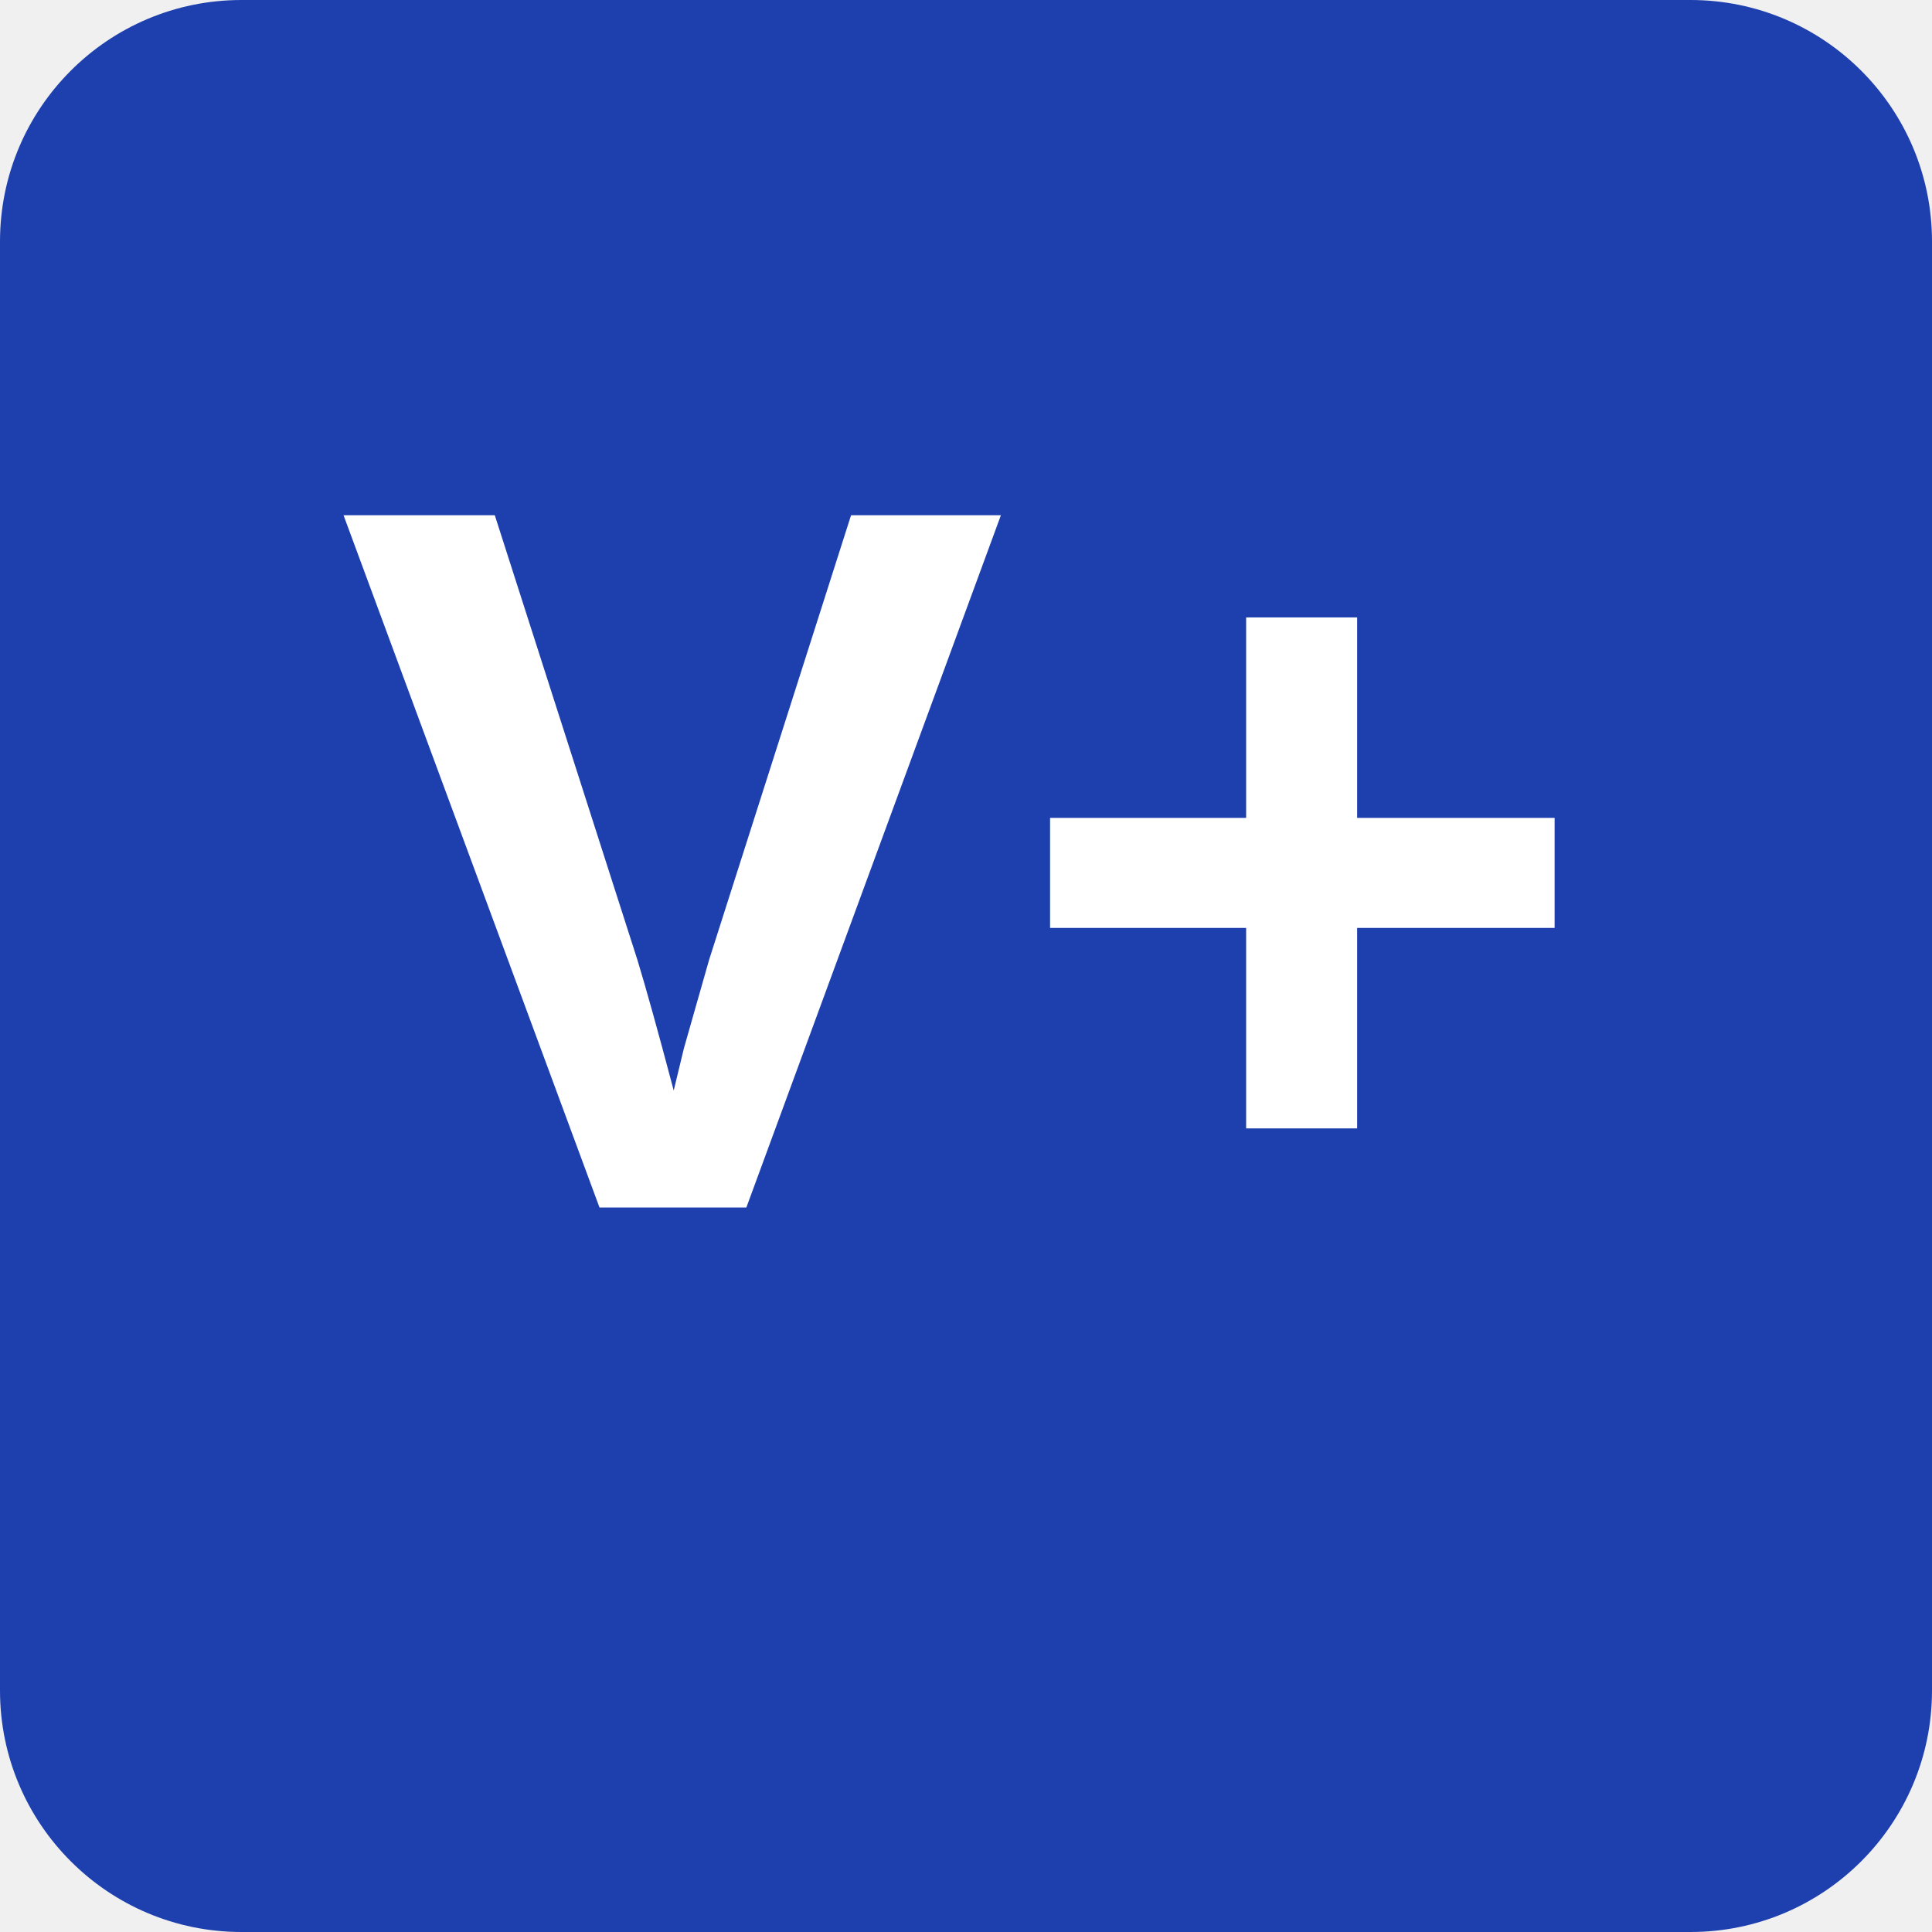
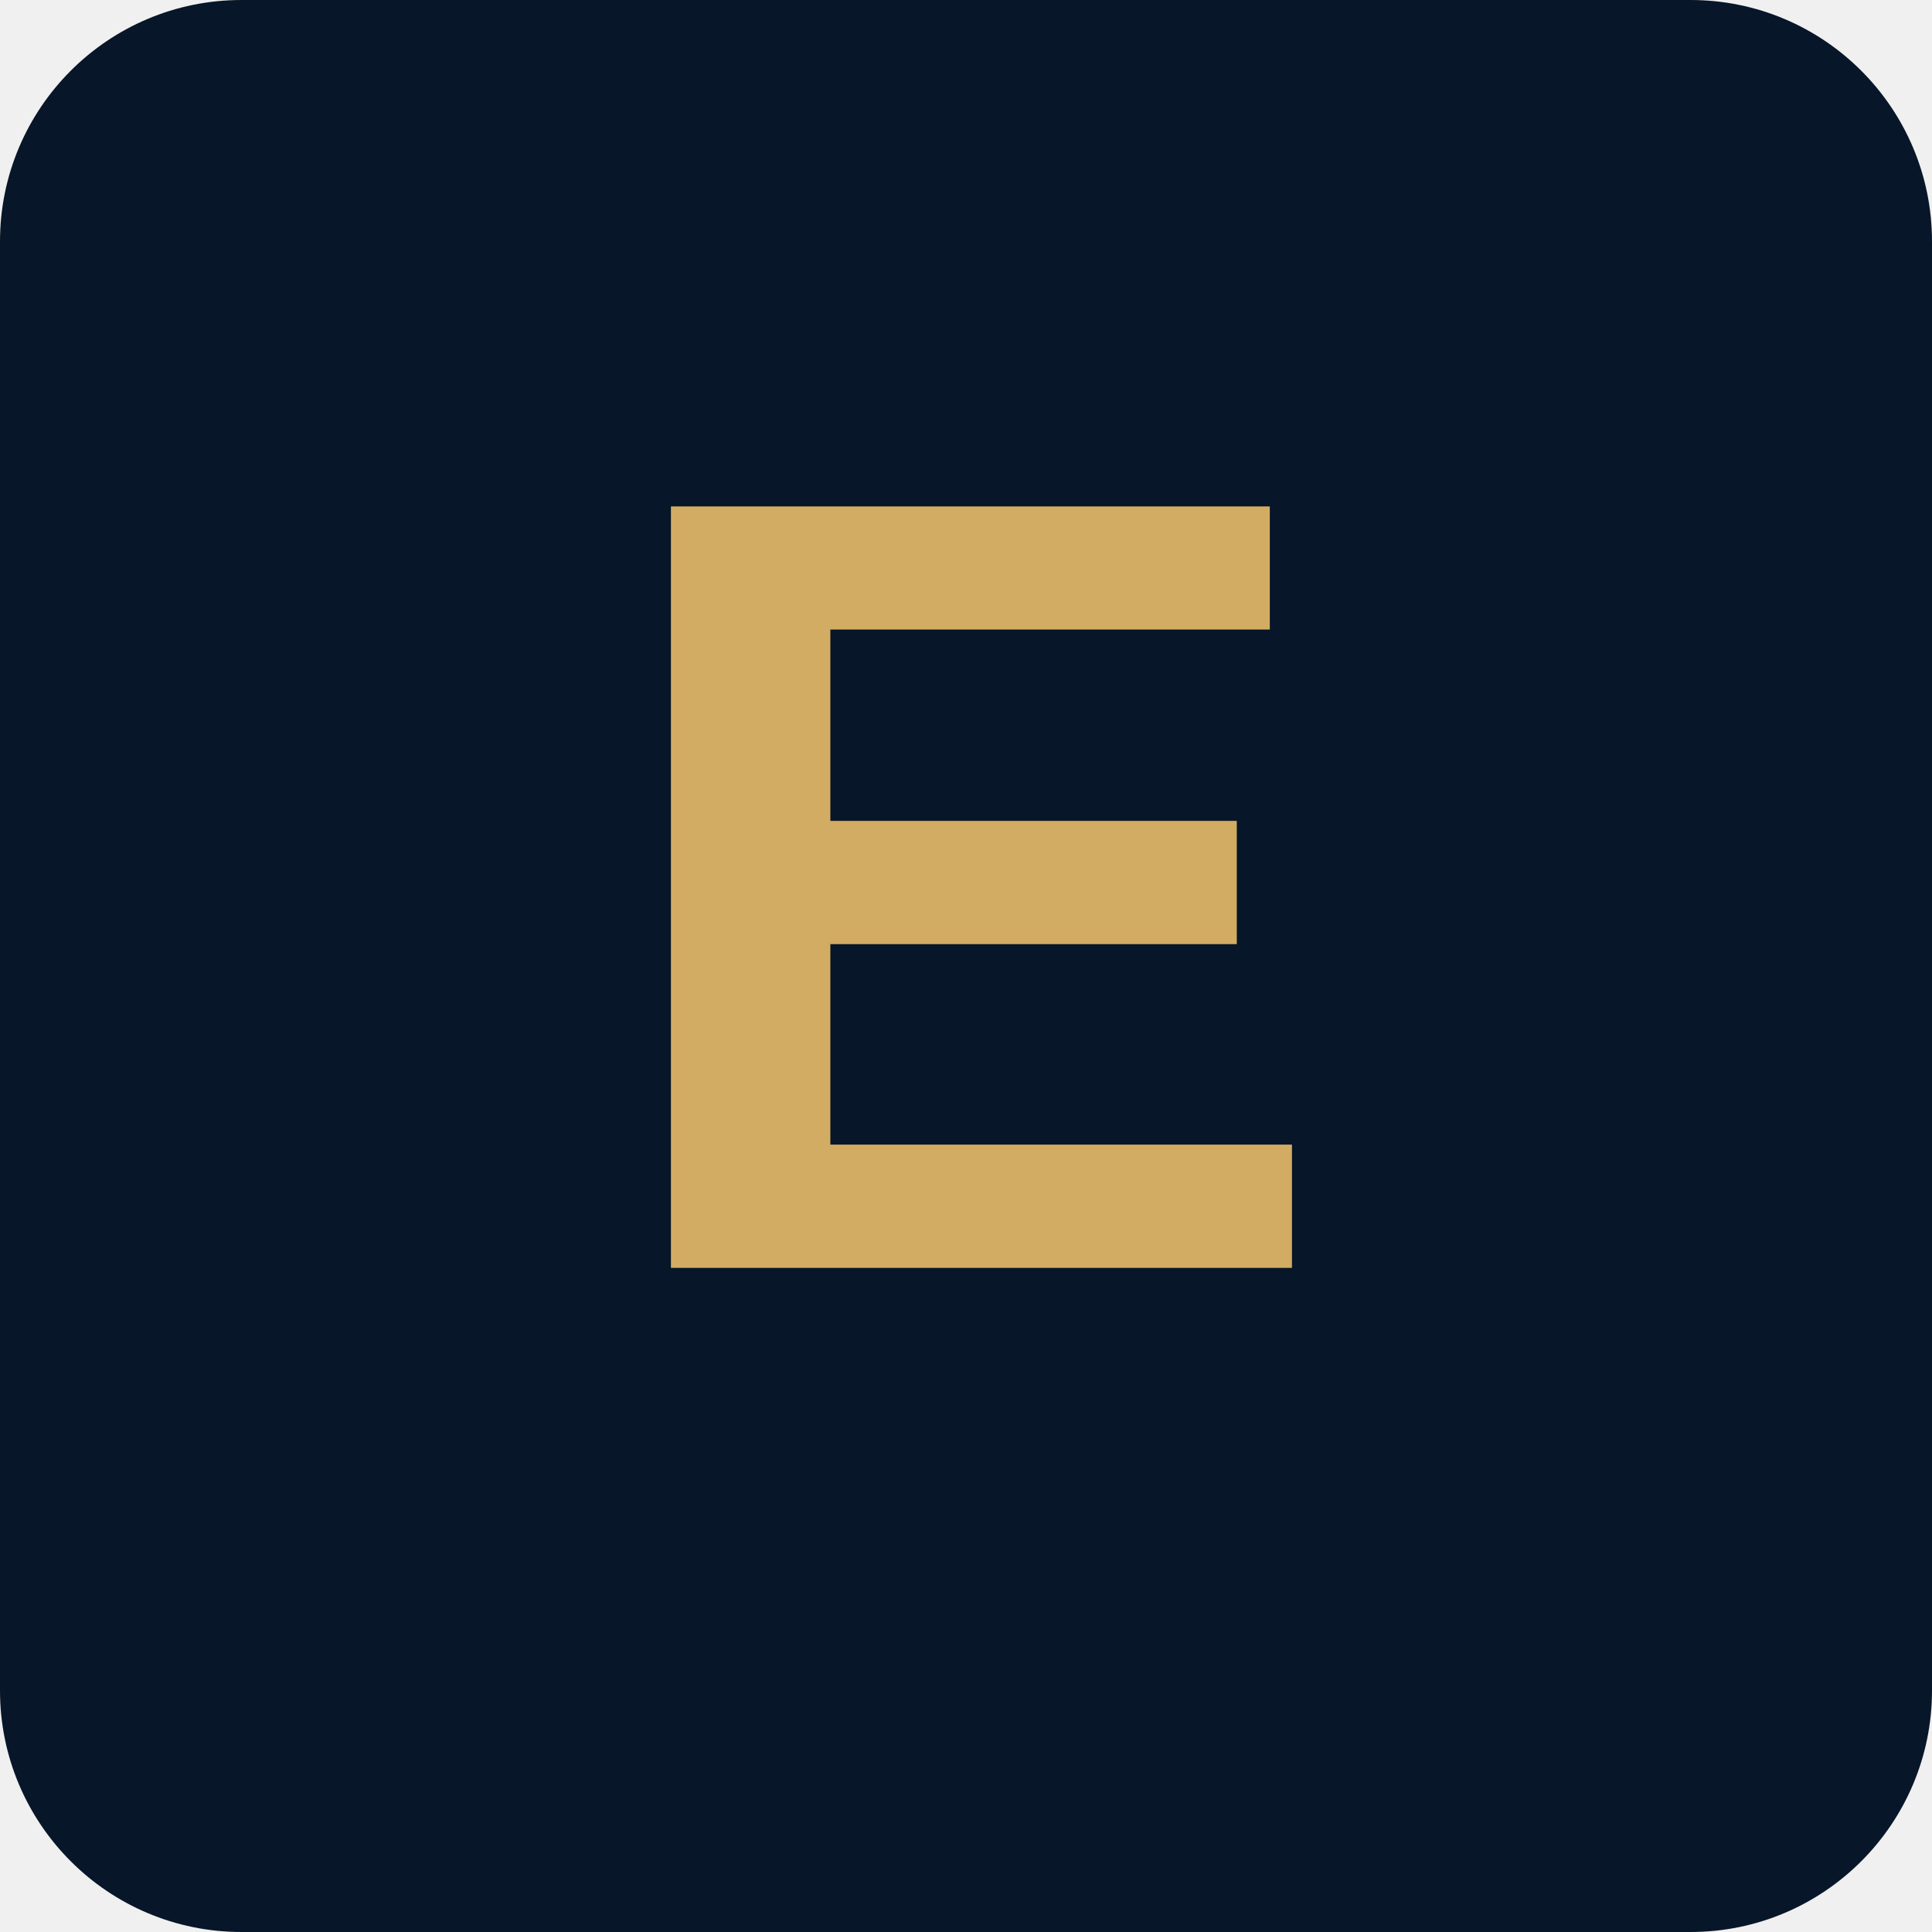
<svg xmlns="http://www.w3.org/2000/svg" width="192" height="192" viewBox="0 0 192 192">
-   <rect width="192" height="192" fill="#1e40af" rx="24" />
-   <text x="96" y="120" font-family="Arial, sans-serif" font-size="100" font-weight="bold" fill="white" text-anchor="middle">V+</text>
+   <rect width="192" height="192" fill="#071628" rx="24" />
+   <text x="96" y="126" font-family="Arial, sans-serif" font-size="110" font-weight="bold" fill="#d3ac63" text-anchor="middle">E</text>
</svg>
